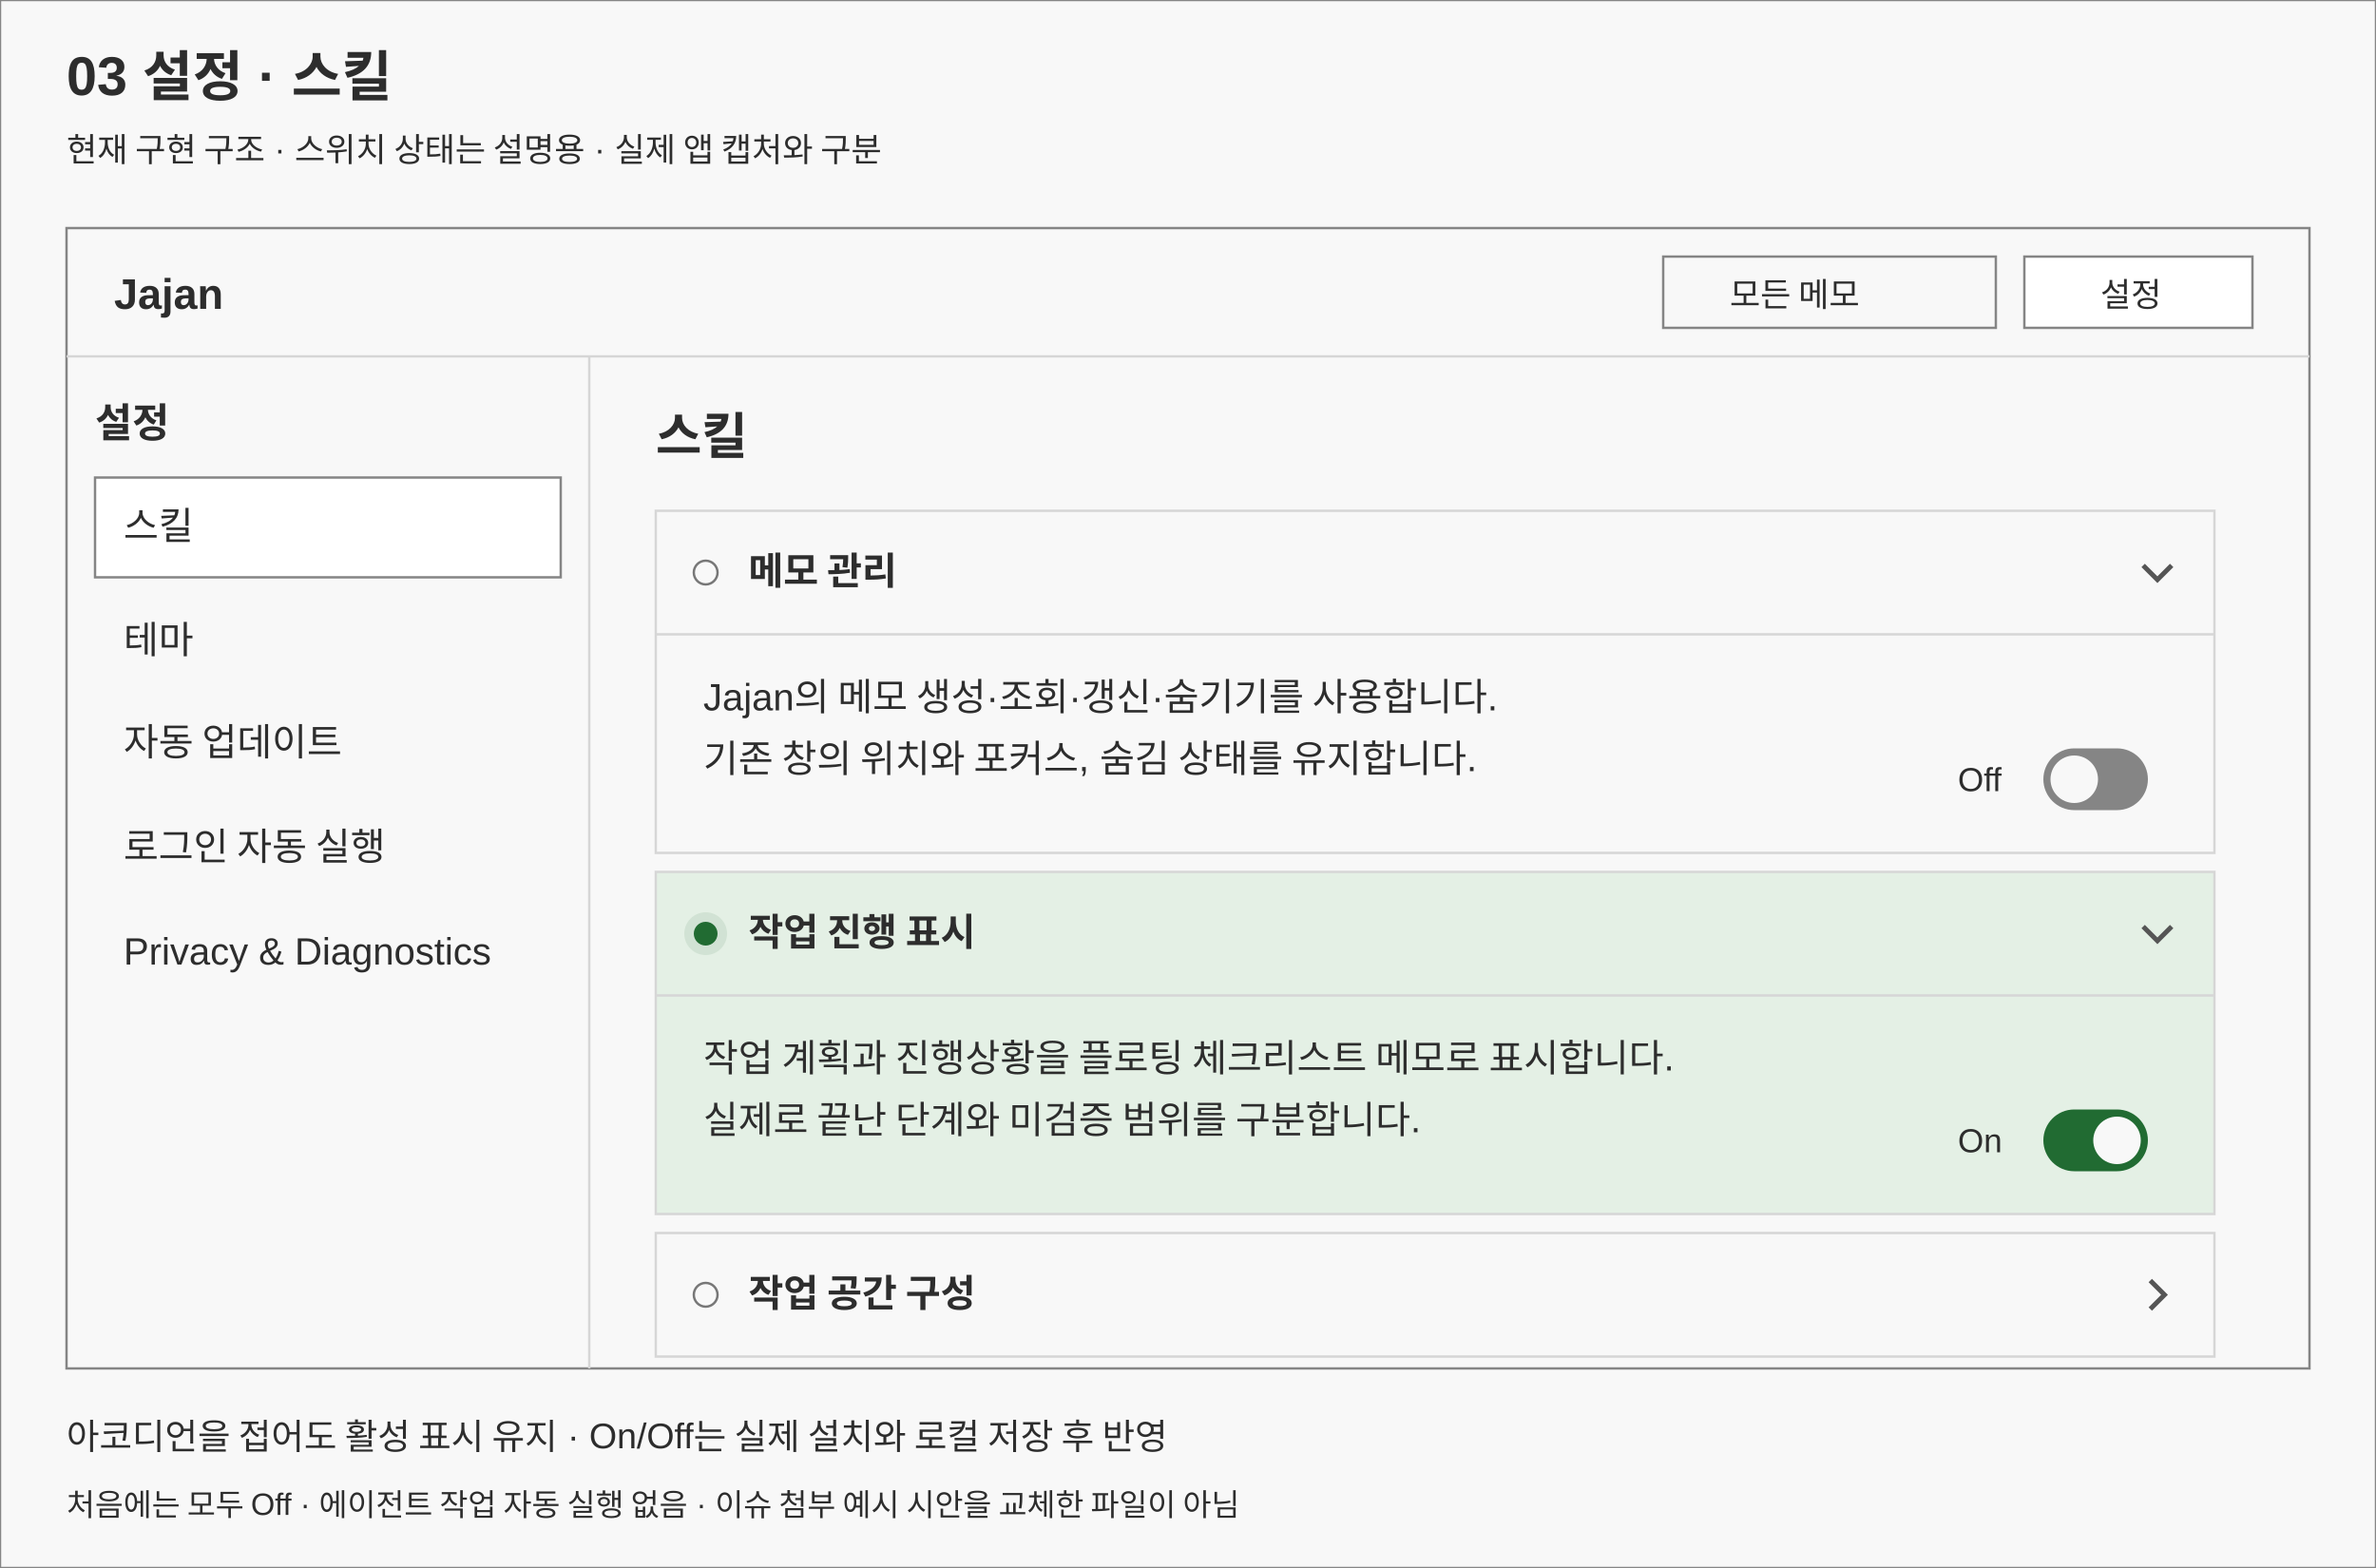
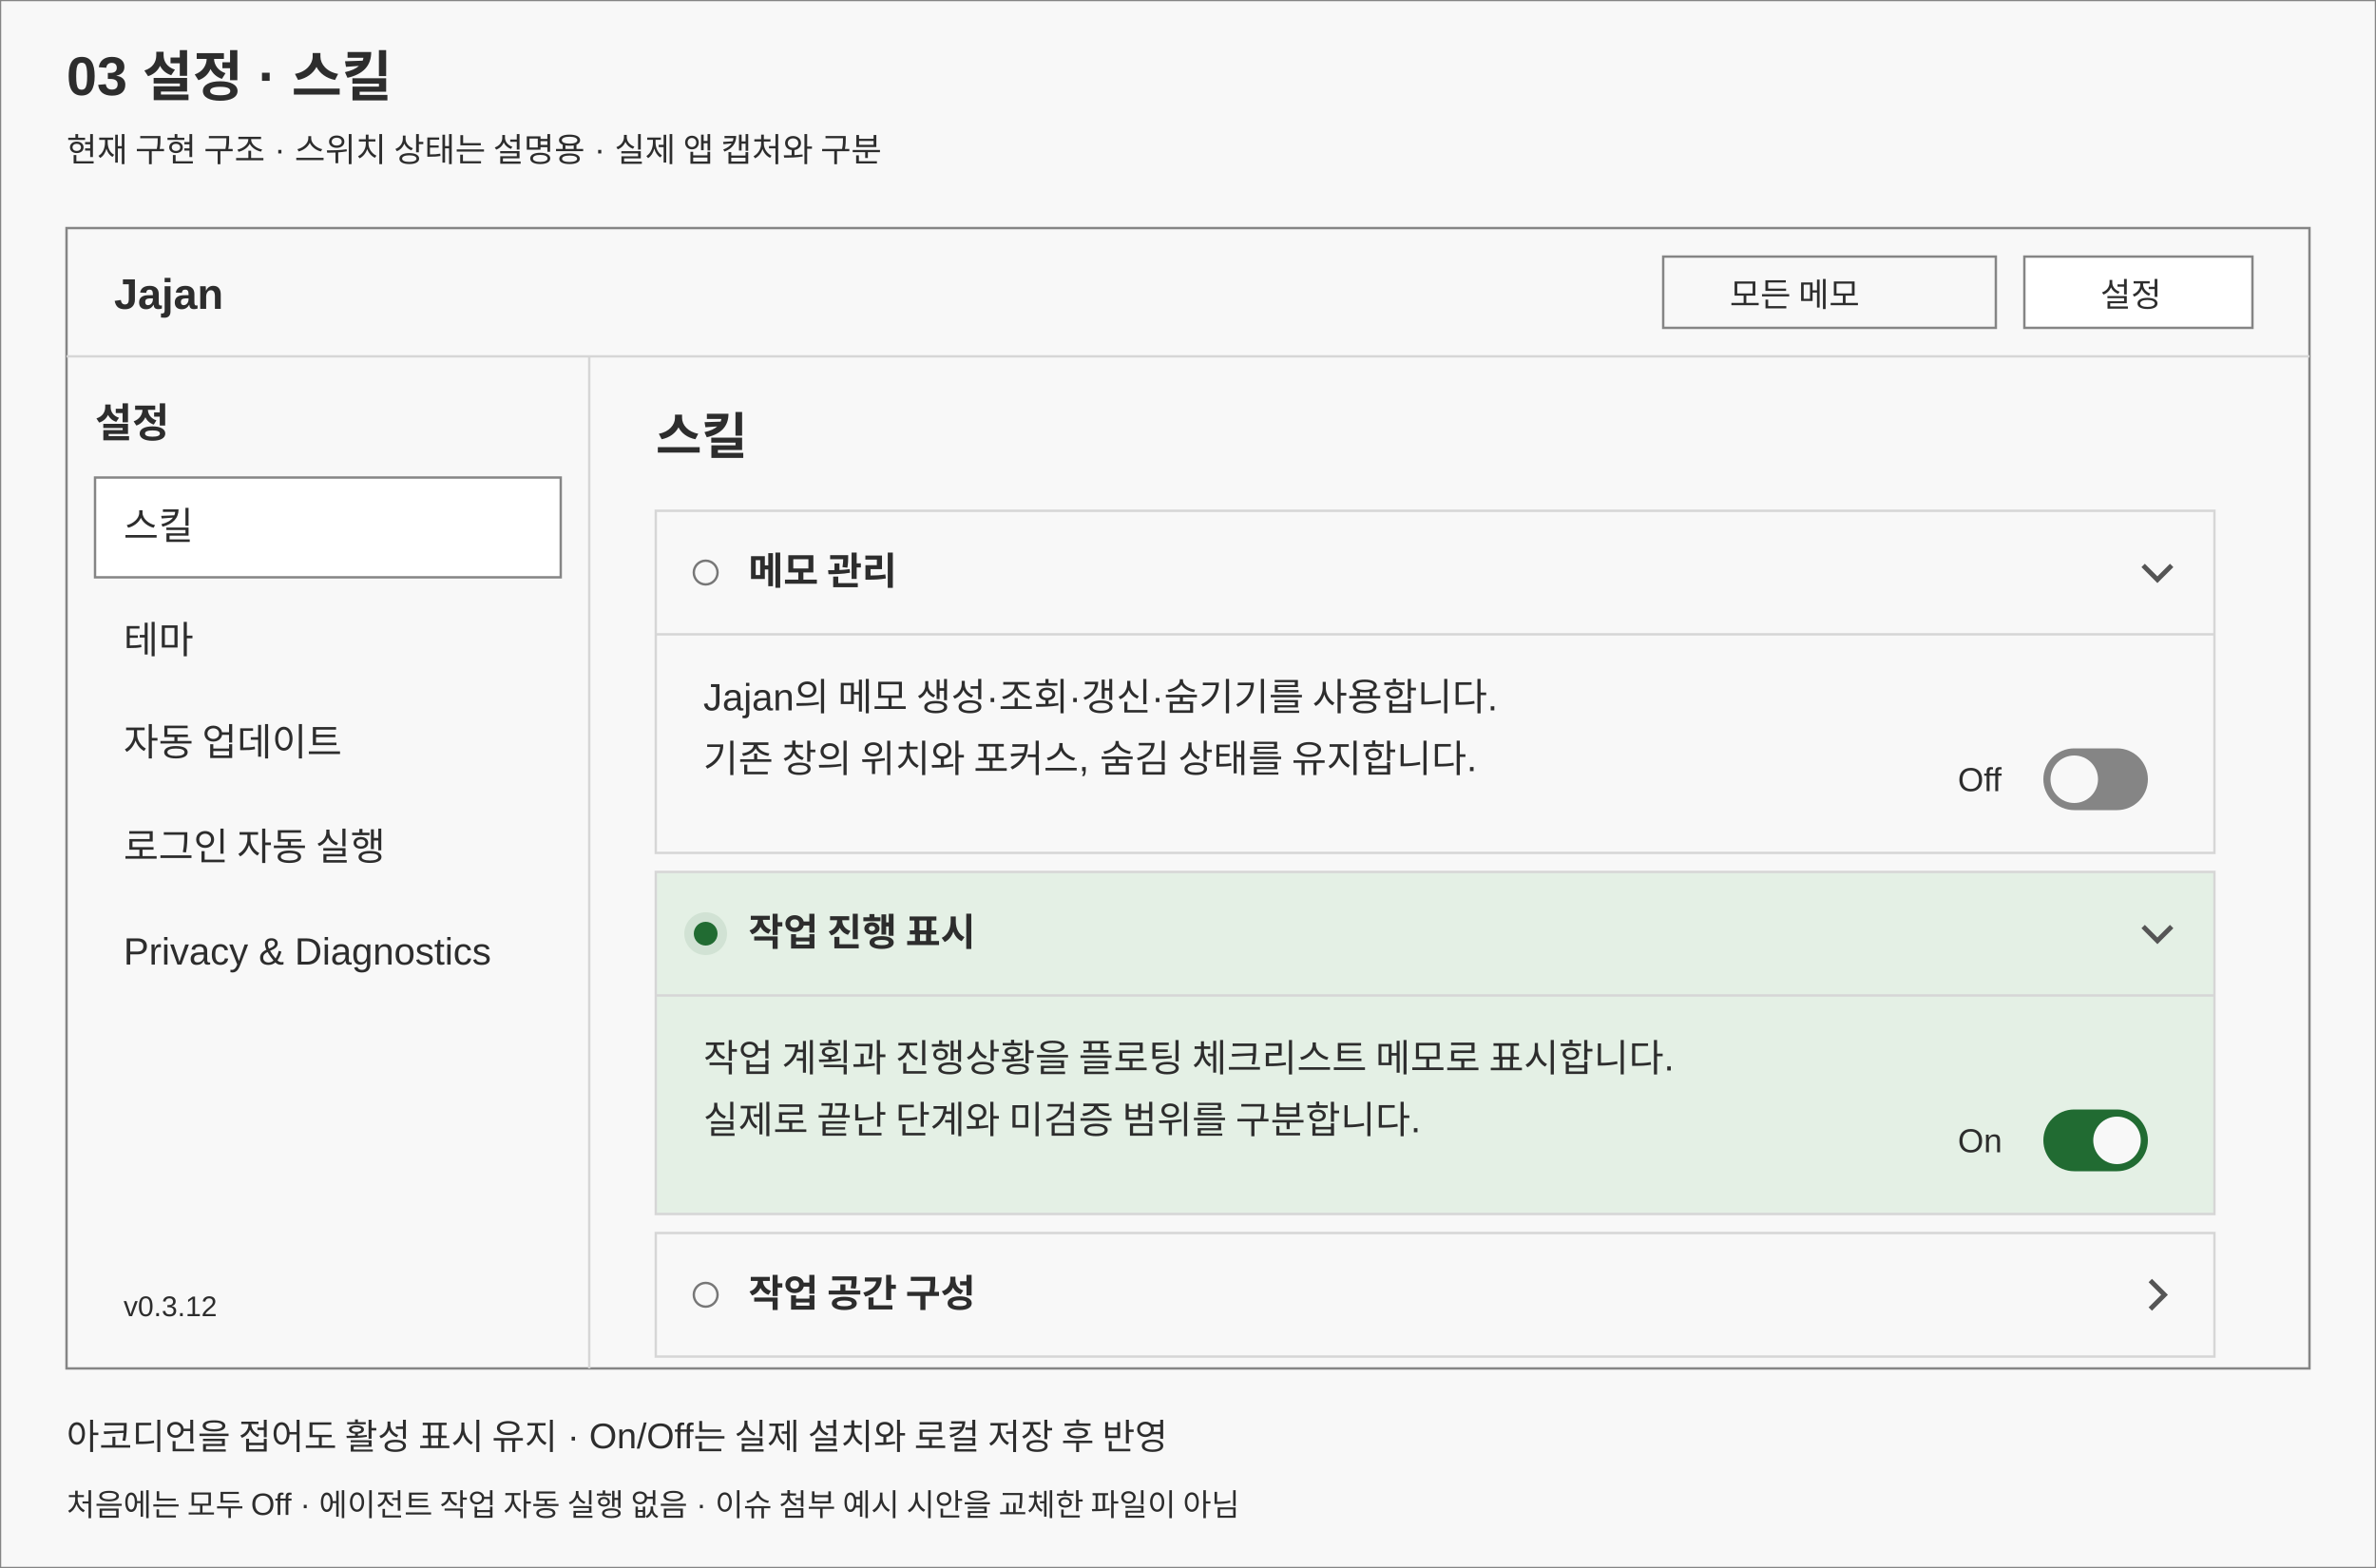
<svg xmlns="http://www.w3.org/2000/svg" width="1000" height="660" viewBox="0 0 1000 660">
-   <style>text{font-family:Arial,'Apple SD Gothic Neo',sans-serif;fill:#2d2d2d}</style>
+   <style>text{font-family:'Malgun Gothic',Arial,'Apple SD Gothic Neo',sans-serif;fill:#2d2d2d}</style>
  <rect width="1000" height="660" fill="#f8f8f8" stroke="#858585" />
  <text x="28" y="40" font-size="23" font-weight="600">03 설정 · 스킬</text>
  <text x="28" y="68" font-size="14">현재 구현 구조 · 스위치 상태는 설명용 · 실제 앱 캡처와 구분</text>
  <rect x="28" y="96" width="944" height="480" fill="#f8f8f8" stroke="#858585" />
  <path d="M28 150H972 M248 150V576" stroke="#d6d6d6" />
  <text x="48" y="130" font-size="18" font-weight="600">Jajan</text>
  <rect x="700" y="108" width="140" height="30" fill="#f8f8f8" stroke="#858585" />
  <text x="728" y="129" font-size="14">모든 메모</text>
  <rect x="852" y="108" width="96" height="30" fill="#ffffff" stroke="#858585" />
  <text x="884" y="129" font-size="14">설정</text>
  <text x="40" y="184" font-size="17" font-weight="600">설정</text>
  <rect x="40" y="201" width="196" height="42" fill="#ffffff" stroke="#858585" />
  <text x="52" y="227" font-size="16">스킬</text>
  <text x="52" y="275" font-size="16">테마</text>
  <text x="52" y="318" font-size="16">자동 업데이트</text>
  <text x="52" y="362" font-size="16">로그인 자동 실행</text>
  <text x="52" y="406" font-size="16">Privacy &amp; Diagnostics</text>
+   <text x="52" y="554" font-size="12">v0.3.12</text>
  <text x="276" y="191" font-size="21" font-weight="600">스킬</text>
  <rect x="276" y="215" width="656" height="144" fill="#f8f8f8" stroke="#d6d6d6" />
  <path d="M276 267H932" stroke="#d6d6d6" />
  <circle cx="297" cy="241" r="5" fill="#f8f8f8" stroke="#777" />
  <text x="315" y="246" font-size="16" font-weight="600">메모 관리</text>
  <path d="M902 238l6 6 6-6" fill="none" stroke="#555" stroke-width="2" />
  <text x="296" y="299" font-size="16">Jajan의 메모 생성·조회·갱신·숨기기를 사용합니다.</text>
  <text x="296" y="325" font-size="16">기존 창의 위치와 포커스, 숨김 상태를 유지합니다.</text>
  <text x="824" y="333" font-size="14">Off</text>
  <rect x="860" y="315" width="44" height="26" rx="13" fill="#858585" />
  <circle cx="873" cy="328" r="10" fill="#f8f8f8" />
  <rect x="276" y="367" width="656" height="144" fill="#e4f0e5" stroke="#d6d6d6" />
  <path d="M276 419H932" stroke="#d6d6d6" />
  <circle cx="297" cy="393" r="9" fill="#216b32" opacity=".1" />
  <circle cx="297" cy="393" r="5" fill="#216b32" />
  <text x="315" y="398" font-size="16" font-weight="600">작업 진행 표시</text>
  <path d="M902 390l6 6 6-6" fill="none" stroke="#555" stroke-width="2" />
  <text x="296" y="451" font-size="16">작업 계획과 진행상황을 플로팅 체크리스트 메모로 표시합니다.</text>
  <text x="296" y="477" font-size="16">실제로 끝난 단계와 미검증 범위를 구분합니다.</text>
  <text x="824" y="485" font-size="14">On</text>
  <rect x="860" y="467" width="44" height="26" rx="13" fill="#216b32" />
  <circle cx="891" cy="480" r="10" fill="#f8f8f8" />
  <rect x="276" y="519" width="656" height="52" fill="none" stroke="#d6d6d6" />
  <circle cx="297" cy="545" r="5" fill="none" stroke="#777" />
  <text x="315" y="550" font-size="16" font-weight="600">작업 공간 구성</text>
  <path d="M905 539l6 6-6 6" fill="none" stroke="#555" stroke-width="2" />
  <text x="28" y="610" font-size="15">아코디언을 접어도 활성 표시 유지 · On/Off는 실제 설치와 로컬 저장 후 반영</text>
  <text x="28" y="638" font-size="13">처음에는 모두 Off · 에이전트 작업 자동 실행 없음 · 이슈 첨부 예시 시안을 교체한 파일이 아님</text>
</svg>
